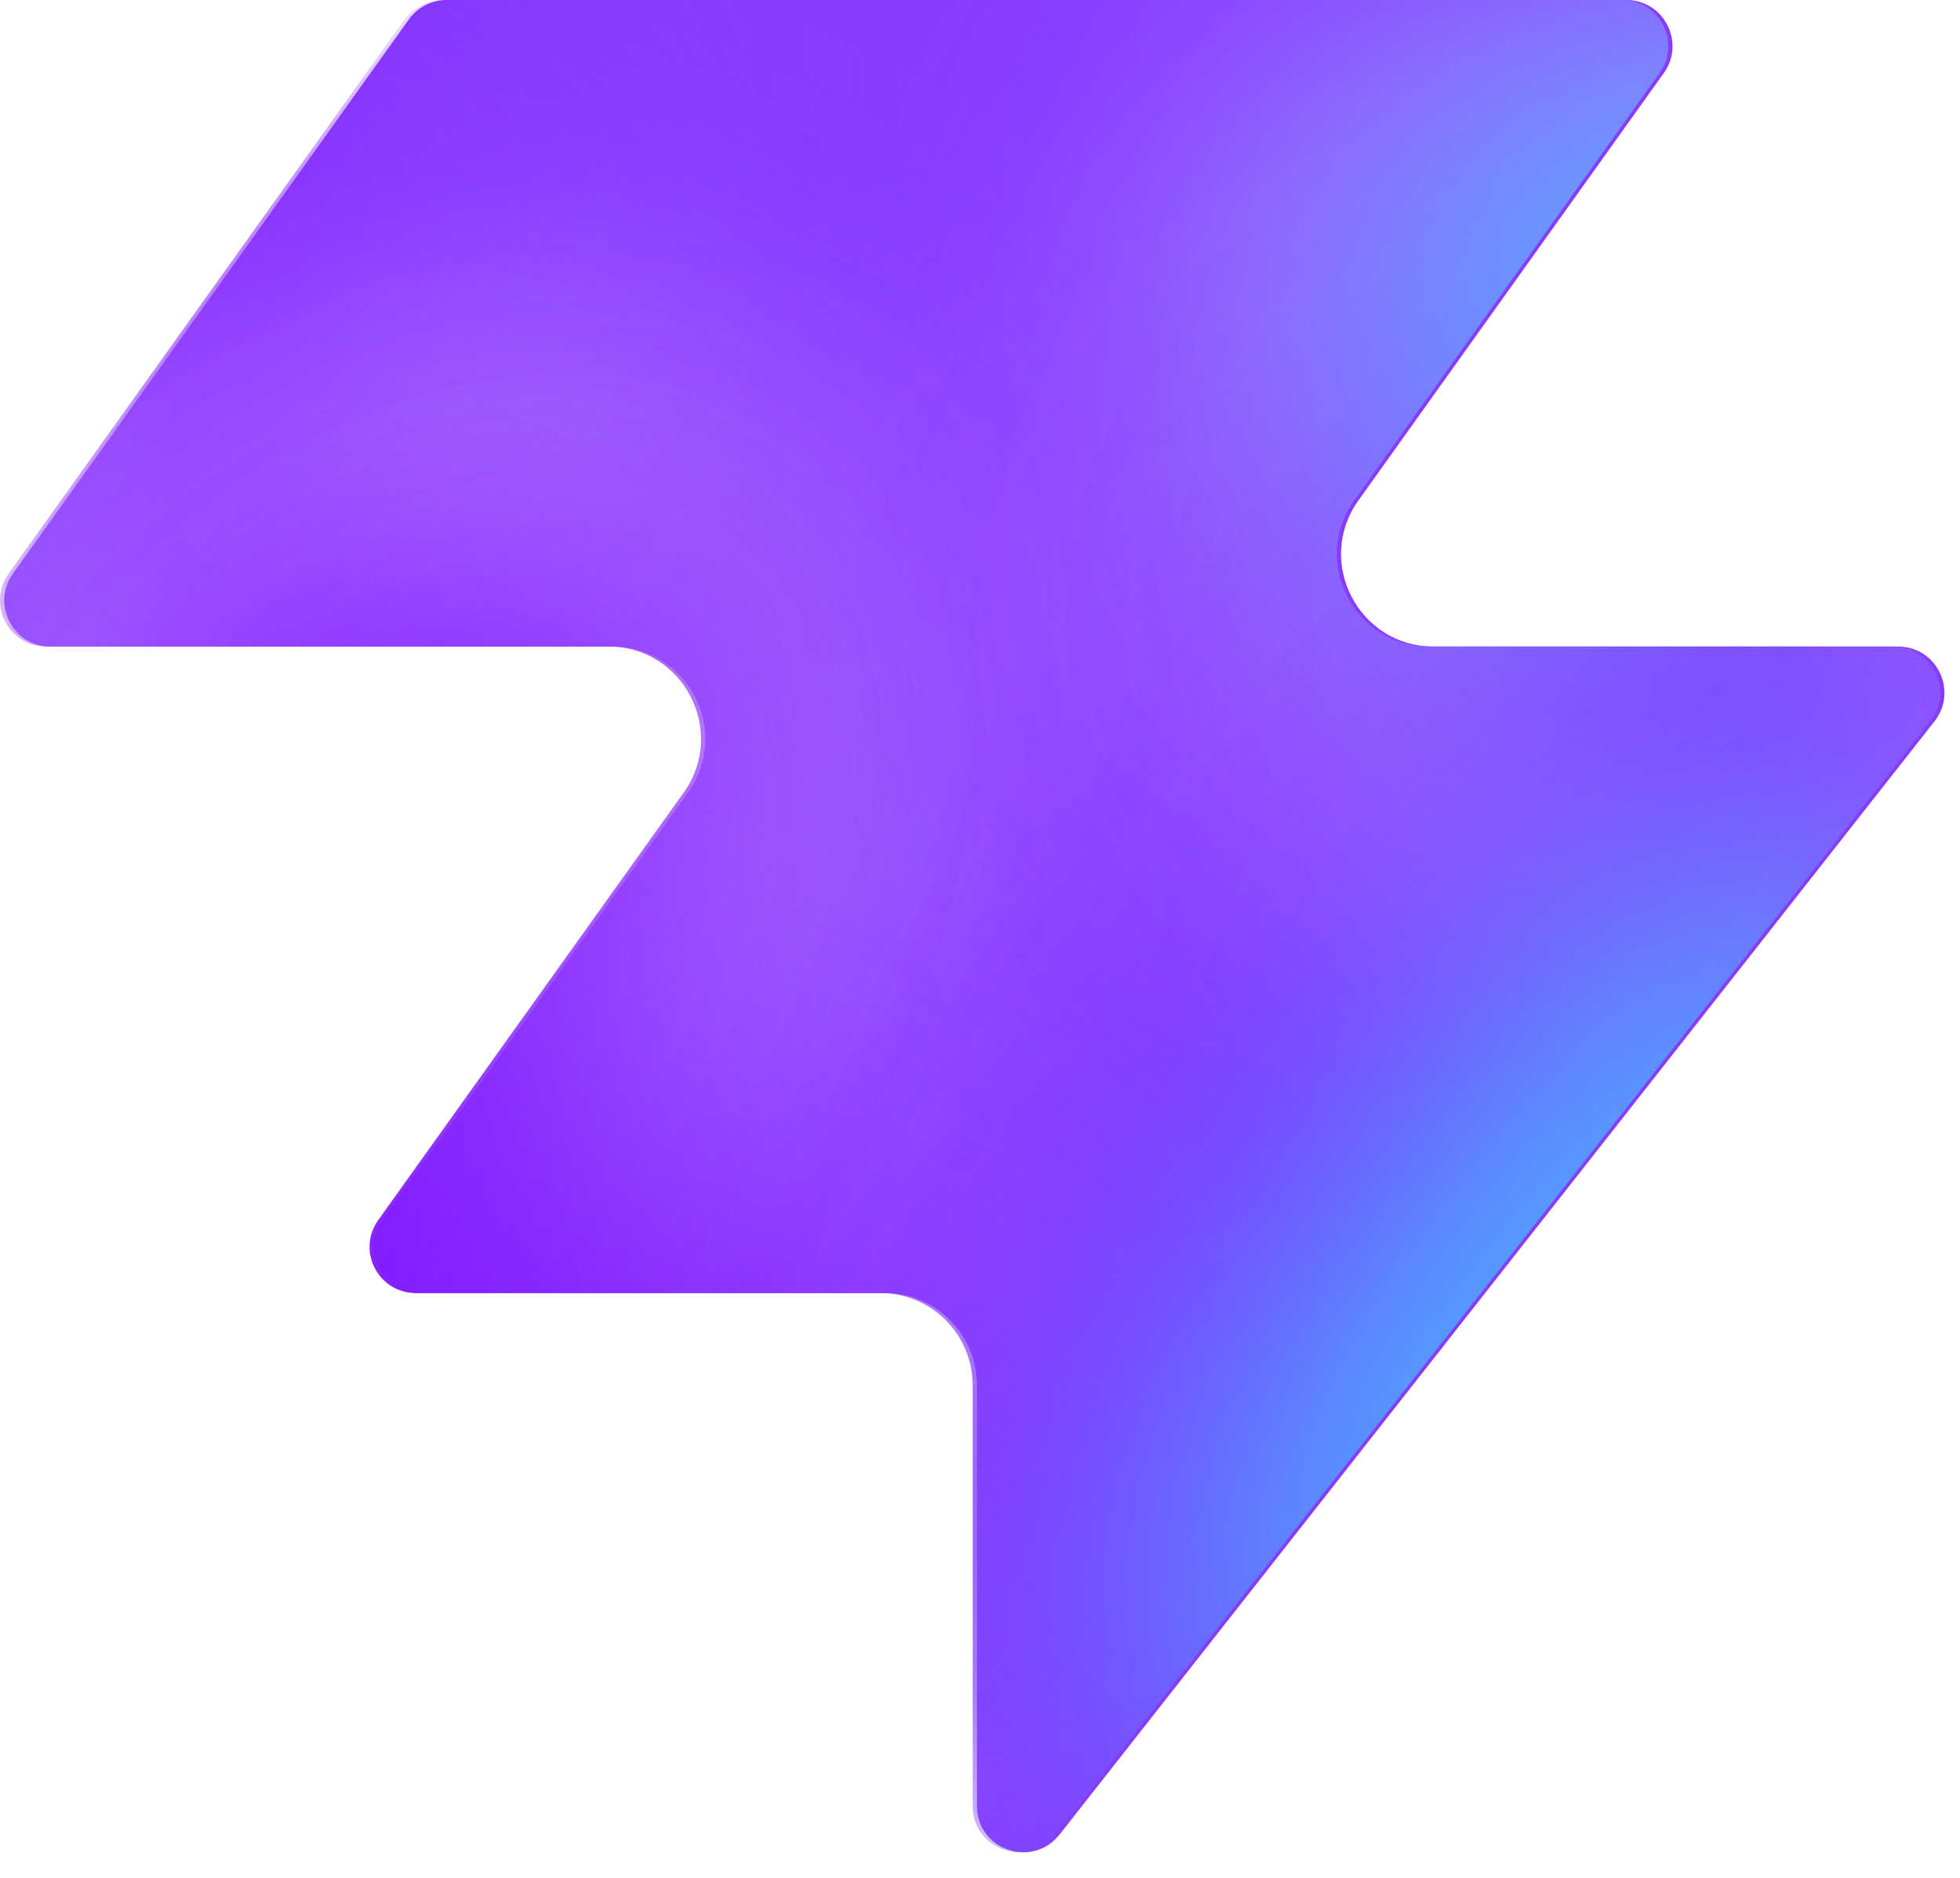
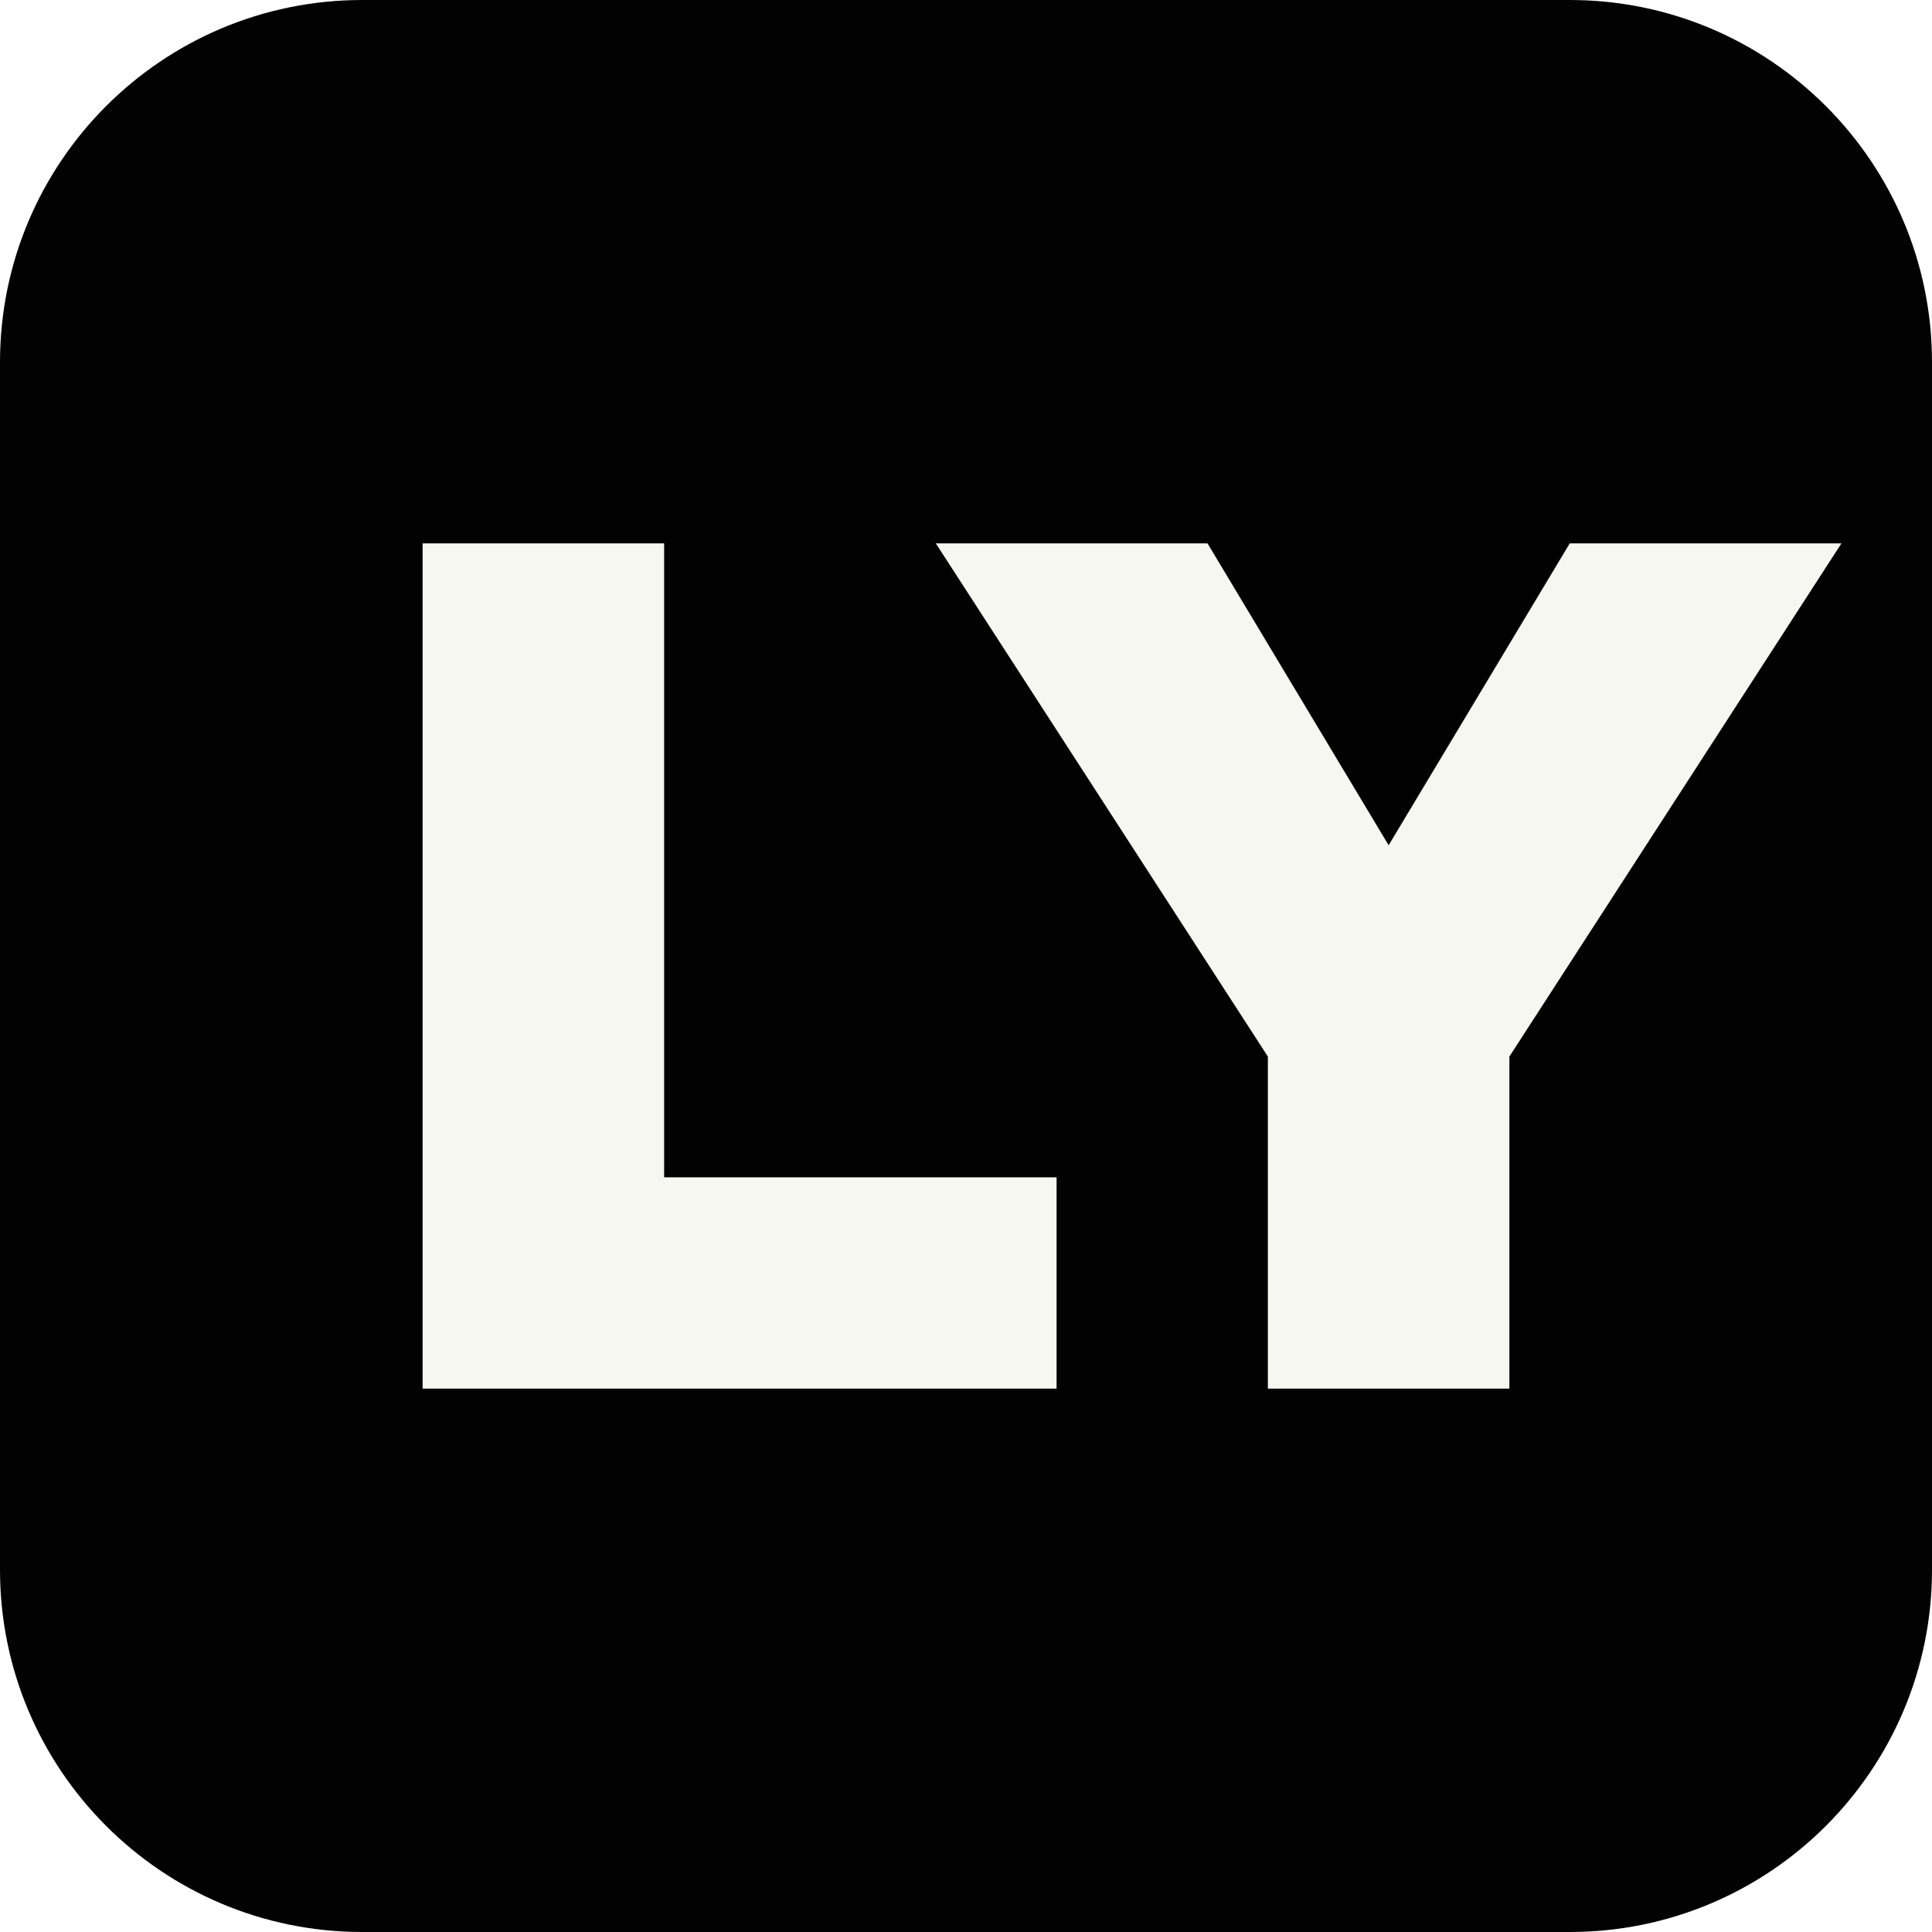
- <svg xmlns="http://www.w3.org/2000/svg" width="48" height="46" fill="none" viewBox="0 0 48 46">
-   <path fill="#863bff" d="M25.946 44.938c-.664.845-2.021.375-2.021-.698V33.937a2.26 2.26 0 0 0-2.262-2.262H10.287c-.92 0-1.456-1.04-.92-1.788l7.48-10.471c1.07-1.497 0-3.578-1.842-3.578H1.237c-.92 0-1.456-1.04-.92-1.788L10.013.474c.214-.297.556-.474.92-.474h28.894c.92 0 1.456 1.04.92 1.788l-7.48 10.471c-1.07 1.498 0 3.579 1.842 3.579h11.377c.943 0 1.473 1.088.89 1.83L25.947 44.94z" style="fill:#863bff;fill:color(display-p3 .525 .23 1);fill-opacity:1" />
-   <mask id="a" width="48" height="46" x="0" y="0" maskUnits="userSpaceOnUse" style="mask-type:alpha">
-     <path fill="#000" d="M25.842 44.938c-.664.844-2.021.375-2.021-.698V33.937a2.26 2.26 0 0 0-2.262-2.262H10.183c-.92 0-1.456-1.04-.92-1.788l7.48-10.471c1.07-1.498 0-3.579-1.842-3.579H1.133c-.92 0-1.456-1.04-.92-1.787L9.91.473c.214-.297.556-.474.92-.474h28.894c.92 0 1.456 1.04.92 1.788l-7.48 10.471c-1.07 1.498 0 3.578 1.842 3.578h11.377c.943 0 1.473 1.088.89 1.832L25.843 44.94z" style="fill:#000;fill-opacity:1" />
-   </mask>
-   <g mask="url(#a)">
-     <g filter="url(#b)">
-       <ellipse cx="5.508" cy="14.704" fill="#ede6ff" rx="5.508" ry="14.704" style="fill:#ede6ff;fill:color(display-p3 .927 .903 1);fill-opacity:1" transform="matrix(.00324 1 1 -.00324 -4.47 31.516)" />
-     </g>
-     <g filter="url(#c)">
-       <ellipse cx="10.399" cy="29.851" fill="#ede6ff" rx="10.399" ry="29.851" style="fill:#ede6ff;fill:color(display-p3 .927 .903 1);fill-opacity:1" transform="matrix(.00324 1 1 -.00324 -39.328 7.883)" />
-     </g>
-     <g filter="url(#d)">
-       <ellipse cx="5.508" cy="30.487" fill="#7e14ff" rx="5.508" ry="30.487" style="fill:#7e14ff;fill:color(display-p3 .492 .077 1);fill-opacity:1" transform="rotate(89.814 -25.913 -14.639)scale(1 -1)" />
-     </g>
-     <g filter="url(#e)">
-       <ellipse cx="5.508" cy="30.599" fill="#7e14ff" rx="5.508" ry="30.599" style="fill:#7e14ff;fill:color(display-p3 .492 .077 1);fill-opacity:1" transform="rotate(89.814 -32.644 -3.334)scale(1 -1)" />
-     </g>
-     <g filter="url(#f)">
-       <ellipse cx="5.508" cy="30.599" fill="#7e14ff" rx="5.508" ry="30.599" style="fill:#7e14ff;fill:color(display-p3 .492 .077 1);fill-opacity:1" transform="matrix(.00324 1 1 -.00324 -34.34 30.47)" />
-     </g>
-     <g filter="url(#g)">
-       <ellipse cx="14.072" cy="22.078" fill="#ede6ff" rx="14.072" ry="22.078" style="fill:#ede6ff;fill:color(display-p3 .927 .903 1);fill-opacity:1" transform="rotate(93.35 24.506 48.493)scale(-1 1)" />
-     </g>
-     <g filter="url(#h)">
-       <ellipse cx="3.47" cy="21.501" fill="#7e14ff" rx="3.47" ry="21.501" style="fill:#7e14ff;fill:color(display-p3 .492 .077 1);fill-opacity:1" transform="rotate(89.009 28.708 47.59)scale(-1 1)" />
-     </g>
-     <g filter="url(#i)">
-       <ellipse cx="3.47" cy="21.501" fill="#7e14ff" rx="3.47" ry="21.501" style="fill:#7e14ff;fill:color(display-p3 .492 .077 1);fill-opacity:1" transform="rotate(89.009 28.708 47.59)scale(-1 1)" />
-     </g>
-     <g filter="url(#j)">
-       <ellipse cx=".387" cy="8.972" fill="#7e14ff" rx="4.407" ry="29.108" style="fill:#7e14ff;fill:color(display-p3 .492 .077 1);fill-opacity:1" transform="rotate(39.51 .387 8.972)" />
-     </g>
-     <g filter="url(#k)">
-       <ellipse cx="47.523" cy="-6.092" fill="#7e14ff" rx="4.407" ry="29.108" style="fill:#7e14ff;fill:color(display-p3 .492 .077 1);fill-opacity:1" transform="rotate(37.892 47.523 -6.092)" />
-     </g>
-     <g filter="url(#l)">
-       <ellipse cx="41.412" cy="6.333" fill="#47bfff" rx="5.971" ry="9.665" style="fill:#47bfff;fill:color(display-p3 .28 .748 1);fill-opacity:1" transform="rotate(37.892 41.412 6.333)" />
-     </g>
-     <g filter="url(#m)">
-       <ellipse cx="-1.879" cy="38.332" fill="#7e14ff" rx="4.407" ry="29.108" style="fill:#7e14ff;fill:color(display-p3 .492 .077 1);fill-opacity:1" transform="rotate(37.892 -1.88 38.332)" />
-     </g>
-     <g filter="url(#n)">
-       <ellipse cx="-1.879" cy="38.332" fill="#7e14ff" rx="4.407" ry="29.108" style="fill:#7e14ff;fill:color(display-p3 .492 .077 1);fill-opacity:1" transform="rotate(37.892 -1.88 38.332)" />
-     </g>
-     <g filter="url(#o)">
-       <ellipse cx="35.651" cy="29.907" fill="#7e14ff" rx="4.407" ry="29.108" style="fill:#7e14ff;fill:color(display-p3 .492 .077 1);fill-opacity:1" transform="rotate(37.892 35.651 29.907)" />
-     </g>
-     <g filter="url(#p)">
-       <ellipse cx="38.418" cy="32.4" fill="#47bfff" rx="5.971" ry="15.297" style="fill:#47bfff;fill:color(display-p3 .28 .748 1);fill-opacity:1" transform="rotate(37.892 38.418 32.4)" />
-     </g>
-   </g>
-   <defs>
-     <filter id="b" width="60.045" height="41.654" x="-19.77" y="16.149" color-interpolation-filters="sRGB" filterUnits="userSpaceOnUse">
-       <feFlood flood-opacity="0" result="BackgroundImageFix" />
-       <feBlend in="SourceGraphic" in2="BackgroundImageFix" result="shape" />
-       <feGaussianBlur result="effect1_foregroundBlur_2002_17158" stdDeviation="7.659" />
-     </filter>
-     <filter id="c" width="90.34" height="51.437" x="-54.613" y="-7.533" color-interpolation-filters="sRGB" filterUnits="userSpaceOnUse">
-       <feFlood flood-opacity="0" result="BackgroundImageFix" />
-       <feBlend in="SourceGraphic" in2="BackgroundImageFix" result="shape" />
-       <feGaussianBlur result="effect1_foregroundBlur_2002_17158" stdDeviation="7.659" />
-     </filter>
-     <filter id="d" width="79.355" height="29.4" x="-49.64" y="2.03" color-interpolation-filters="sRGB" filterUnits="userSpaceOnUse">
-       <feFlood flood-opacity="0" result="BackgroundImageFix" />
-       <feBlend in="SourceGraphic" in2="BackgroundImageFix" result="shape" />
-       <feGaussianBlur result="effect1_foregroundBlur_2002_17158" stdDeviation="4.596" />
-     </filter>
-     <filter id="e" width="79.579" height="29.4" x="-45.045" y="20.029" color-interpolation-filters="sRGB" filterUnits="userSpaceOnUse">
-       <feFlood flood-opacity="0" result="BackgroundImageFix" />
-       <feBlend in="SourceGraphic" in2="BackgroundImageFix" result="shape" />
-       <feGaussianBlur result="effect1_foregroundBlur_2002_17158" stdDeviation="4.596" />
-     </filter>
-     <filter id="f" width="79.579" height="29.4" x="-43.513" y="21.178" color-interpolation-filters="sRGB" filterUnits="userSpaceOnUse">
-       <feFlood flood-opacity="0" result="BackgroundImageFix" />
-       <feBlend in="SourceGraphic" in2="BackgroundImageFix" result="shape" />
-       <feGaussianBlur result="effect1_foregroundBlur_2002_17158" stdDeviation="4.596" />
-     </filter>
-     <filter id="g" width="74.749" height="58.852" x="15.756" y="-17.901" color-interpolation-filters="sRGB" filterUnits="userSpaceOnUse">
-       <feFlood flood-opacity="0" result="BackgroundImageFix" />
-       <feBlend in="SourceGraphic" in2="BackgroundImageFix" result="shape" />
-       <feGaussianBlur result="effect1_foregroundBlur_2002_17158" stdDeviation="7.659" />
-     </filter>
-     <filter id="h" width="61.377" height="25.362" x="23.548" y="2.284" color-interpolation-filters="sRGB" filterUnits="userSpaceOnUse">
-       <feFlood flood-opacity="0" result="BackgroundImageFix" />
-       <feBlend in="SourceGraphic" in2="BackgroundImageFix" result="shape" />
-       <feGaussianBlur result="effect1_foregroundBlur_2002_17158" stdDeviation="4.596" />
-     </filter>
-     <filter id="i" width="61.377" height="25.362" x="23.548" y="2.284" color-interpolation-filters="sRGB" filterUnits="userSpaceOnUse">
-       <feFlood flood-opacity="0" result="BackgroundImageFix" />
-       <feBlend in="SourceGraphic" in2="BackgroundImageFix" result="shape" />
-       <feGaussianBlur result="effect1_foregroundBlur_2002_17158" stdDeviation="4.596" />
-     </filter>
-     <filter id="j" width="56.045" height="63.649" x="-27.636" y="-22.853" color-interpolation-filters="sRGB" filterUnits="userSpaceOnUse">
-       <feFlood flood-opacity="0" result="BackgroundImageFix" />
-       <feBlend in="SourceGraphic" in2="BackgroundImageFix" result="shape" />
-       <feGaussianBlur result="effect1_foregroundBlur_2002_17158" stdDeviation="4.596" />
-     </filter>
-     <filter id="k" width="54.814" height="64.646" x="20.116" y="-38.415" color-interpolation-filters="sRGB" filterUnits="userSpaceOnUse">
-       <feFlood flood-opacity="0" result="BackgroundImageFix" />
-       <feBlend in="SourceGraphic" in2="BackgroundImageFix" result="shape" />
-       <feGaussianBlur result="effect1_foregroundBlur_2002_17158" stdDeviation="4.596" />
-     </filter>
-     <filter id="l" width="33.541" height="35.313" x="24.641" y="-11.323" color-interpolation-filters="sRGB" filterUnits="userSpaceOnUse">
-       <feFlood flood-opacity="0" result="BackgroundImageFix" />
-       <feBlend in="SourceGraphic" in2="BackgroundImageFix" result="shape" />
-       <feGaussianBlur result="effect1_foregroundBlur_2002_17158" stdDeviation="4.596" />
-     </filter>
-     <filter id="m" width="54.814" height="64.646" x="-29.286" y="6.009" color-interpolation-filters="sRGB" filterUnits="userSpaceOnUse">
-       <feFlood flood-opacity="0" result="BackgroundImageFix" />
-       <feBlend in="SourceGraphic" in2="BackgroundImageFix" result="shape" />
-       <feGaussianBlur result="effect1_foregroundBlur_2002_17158" stdDeviation="4.596" />
-     </filter>
-     <filter id="n" width="54.814" height="64.646" x="-29.286" y="6.009" color-interpolation-filters="sRGB" filterUnits="userSpaceOnUse">
-       <feFlood flood-opacity="0" result="BackgroundImageFix" />
-       <feBlend in="SourceGraphic" in2="BackgroundImageFix" result="shape" />
-       <feGaussianBlur result="effect1_foregroundBlur_2002_17158" stdDeviation="4.596" />
-     </filter>
-     <filter id="o" width="54.814" height="64.646" x="8.244" y="-2.416" color-interpolation-filters="sRGB" filterUnits="userSpaceOnUse">
-       <feFlood flood-opacity="0" result="BackgroundImageFix" />
-       <feBlend in="SourceGraphic" in2="BackgroundImageFix" result="shape" />
-       <feGaussianBlur result="effect1_foregroundBlur_2002_17158" stdDeviation="4.596" />
-     </filter>
-     <filter id="p" width="39.409" height="43.623" x="18.713" y="10.588" color-interpolation-filters="sRGB" filterUnits="userSpaceOnUse">
-       <feFlood flood-opacity="0" result="BackgroundImageFix" />
-       <feBlend in="SourceGraphic" in2="BackgroundImageFix" result="shape" />
-       <feGaussianBlur result="effect1_foregroundBlur_2002_17158" stdDeviation="4.596" />
-     </filter>
-   </defs>
+ <svg xmlns="http://www.w3.org/2000/svg" viewBox="0 0 64 64">
+   <rect width="64" height="64" rx="12" fill="#020202" />
+   <path fill="#f7f7f2" d="M14 46V18h8v21h13v7H14Zm28 0V35L31 18h9l6 10 6-10h9L50 35v11h-8Z" />
</svg>
